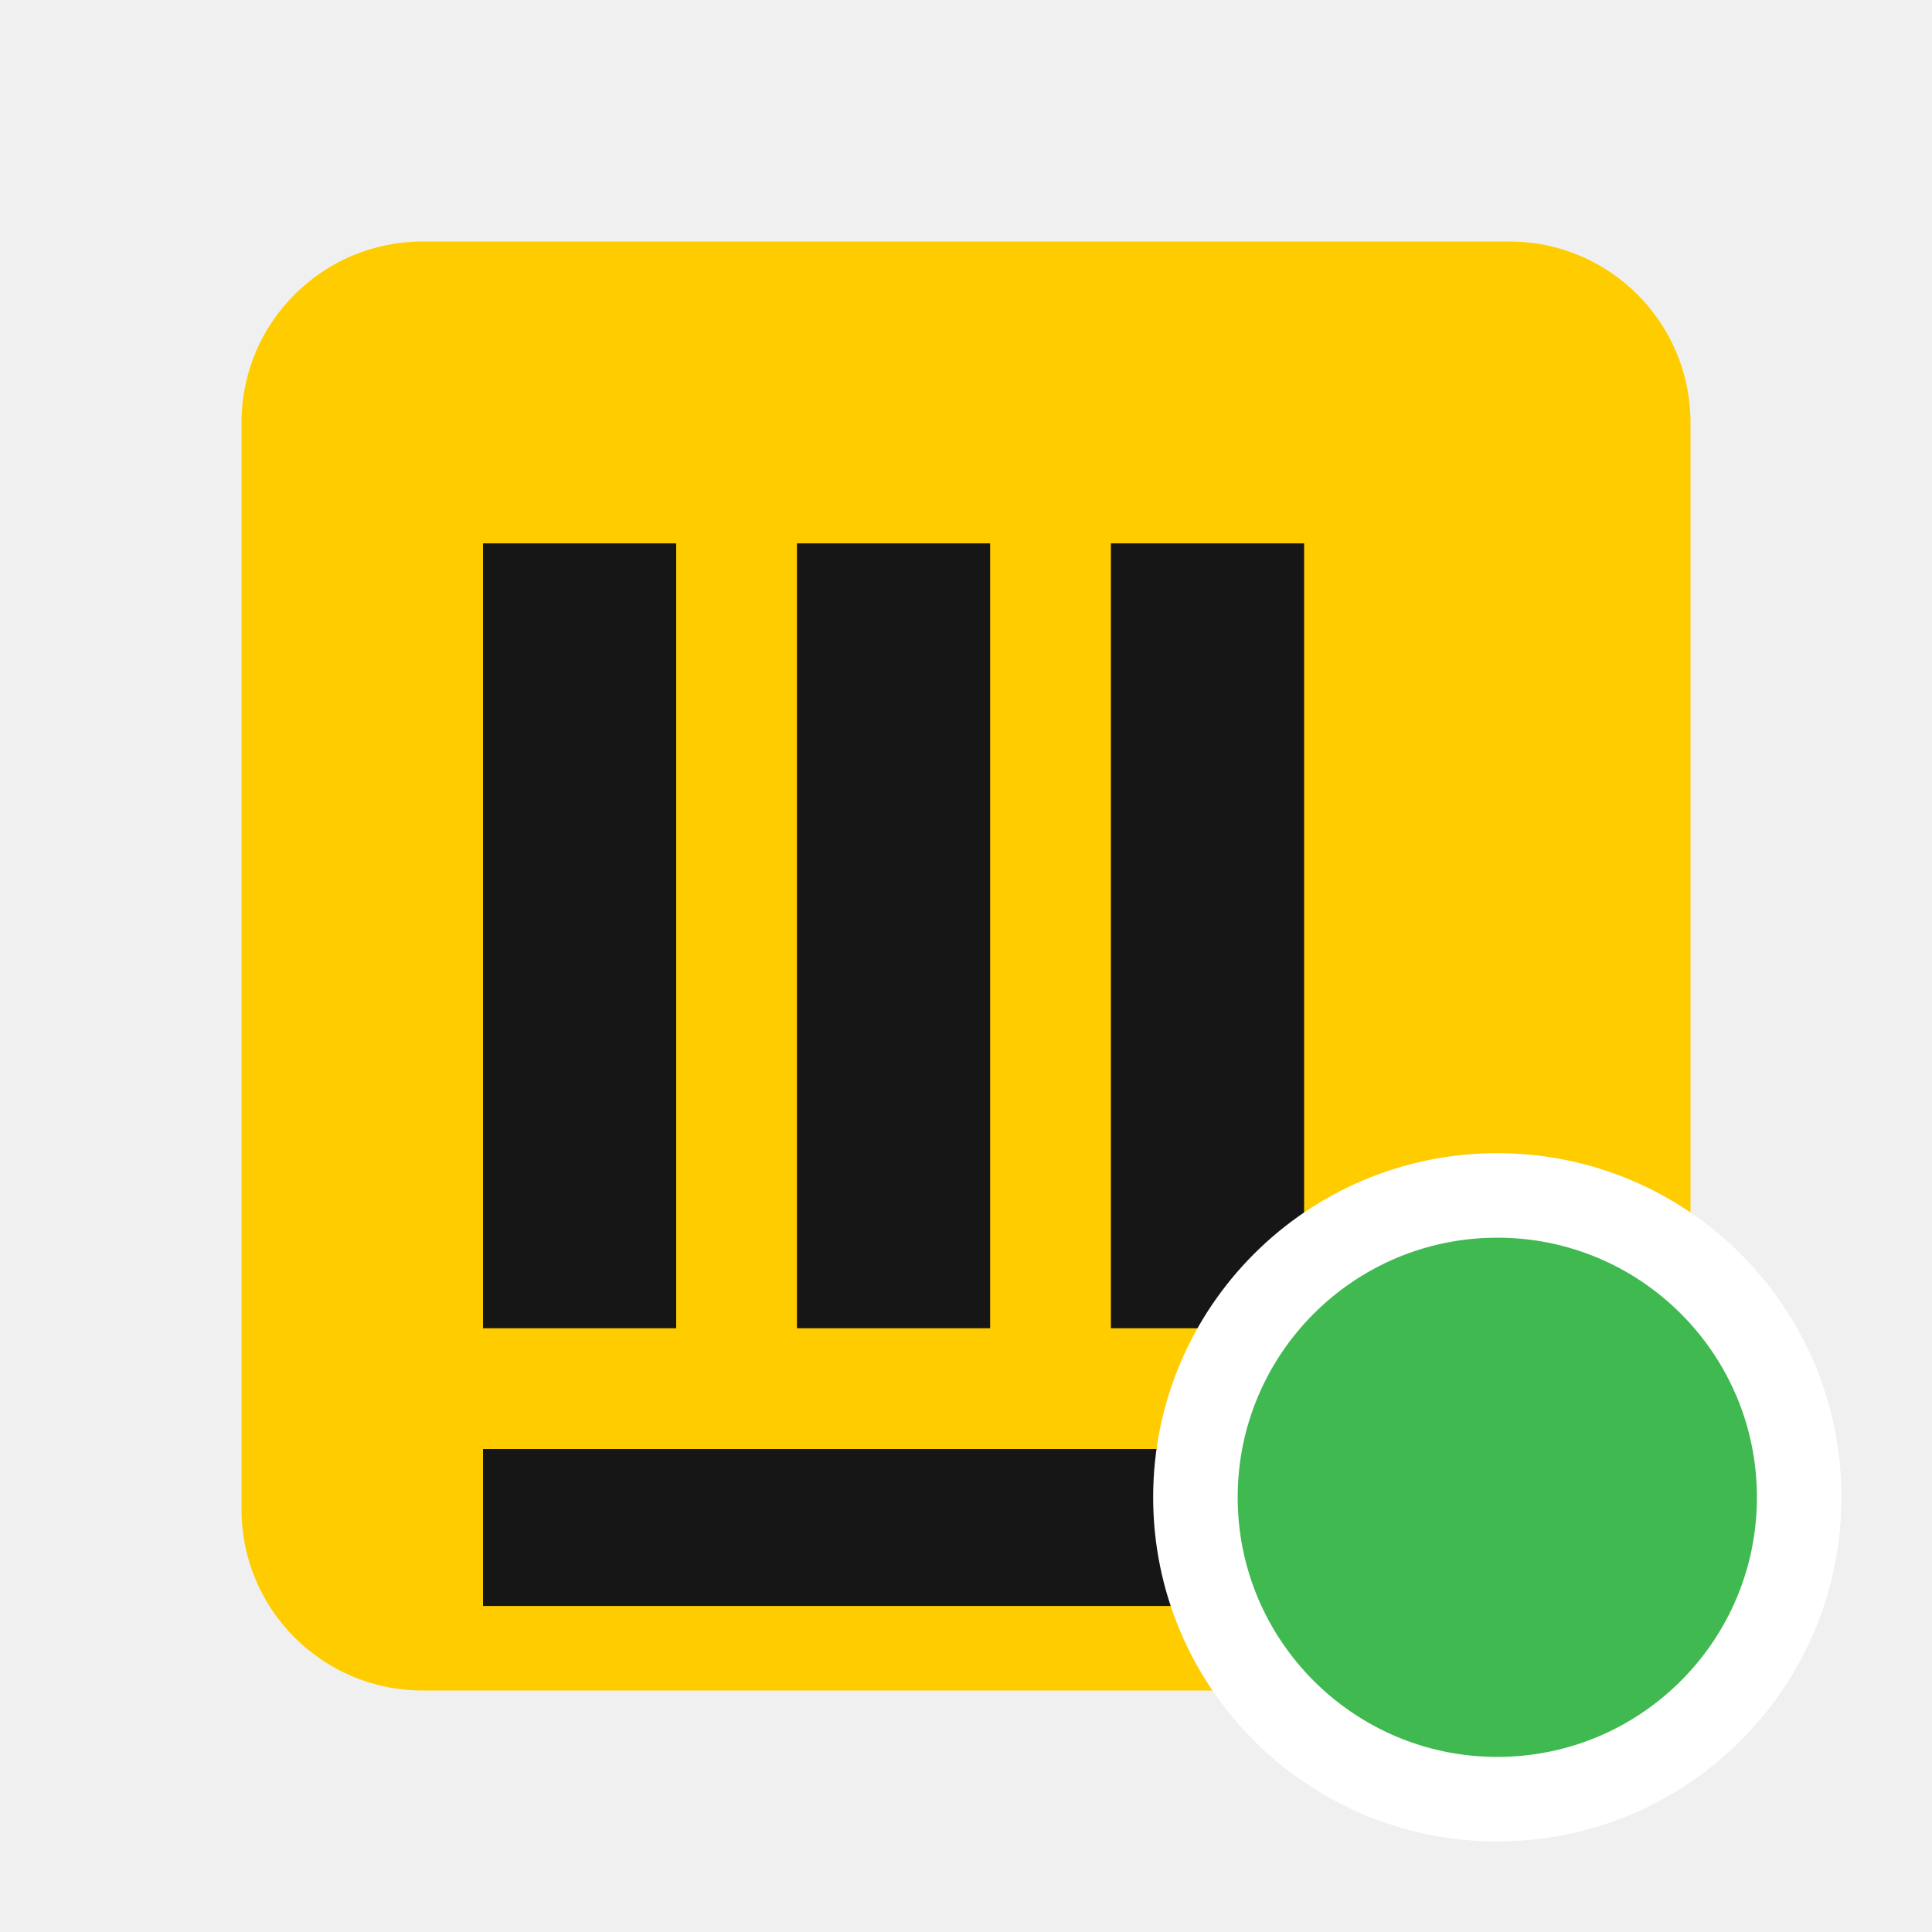
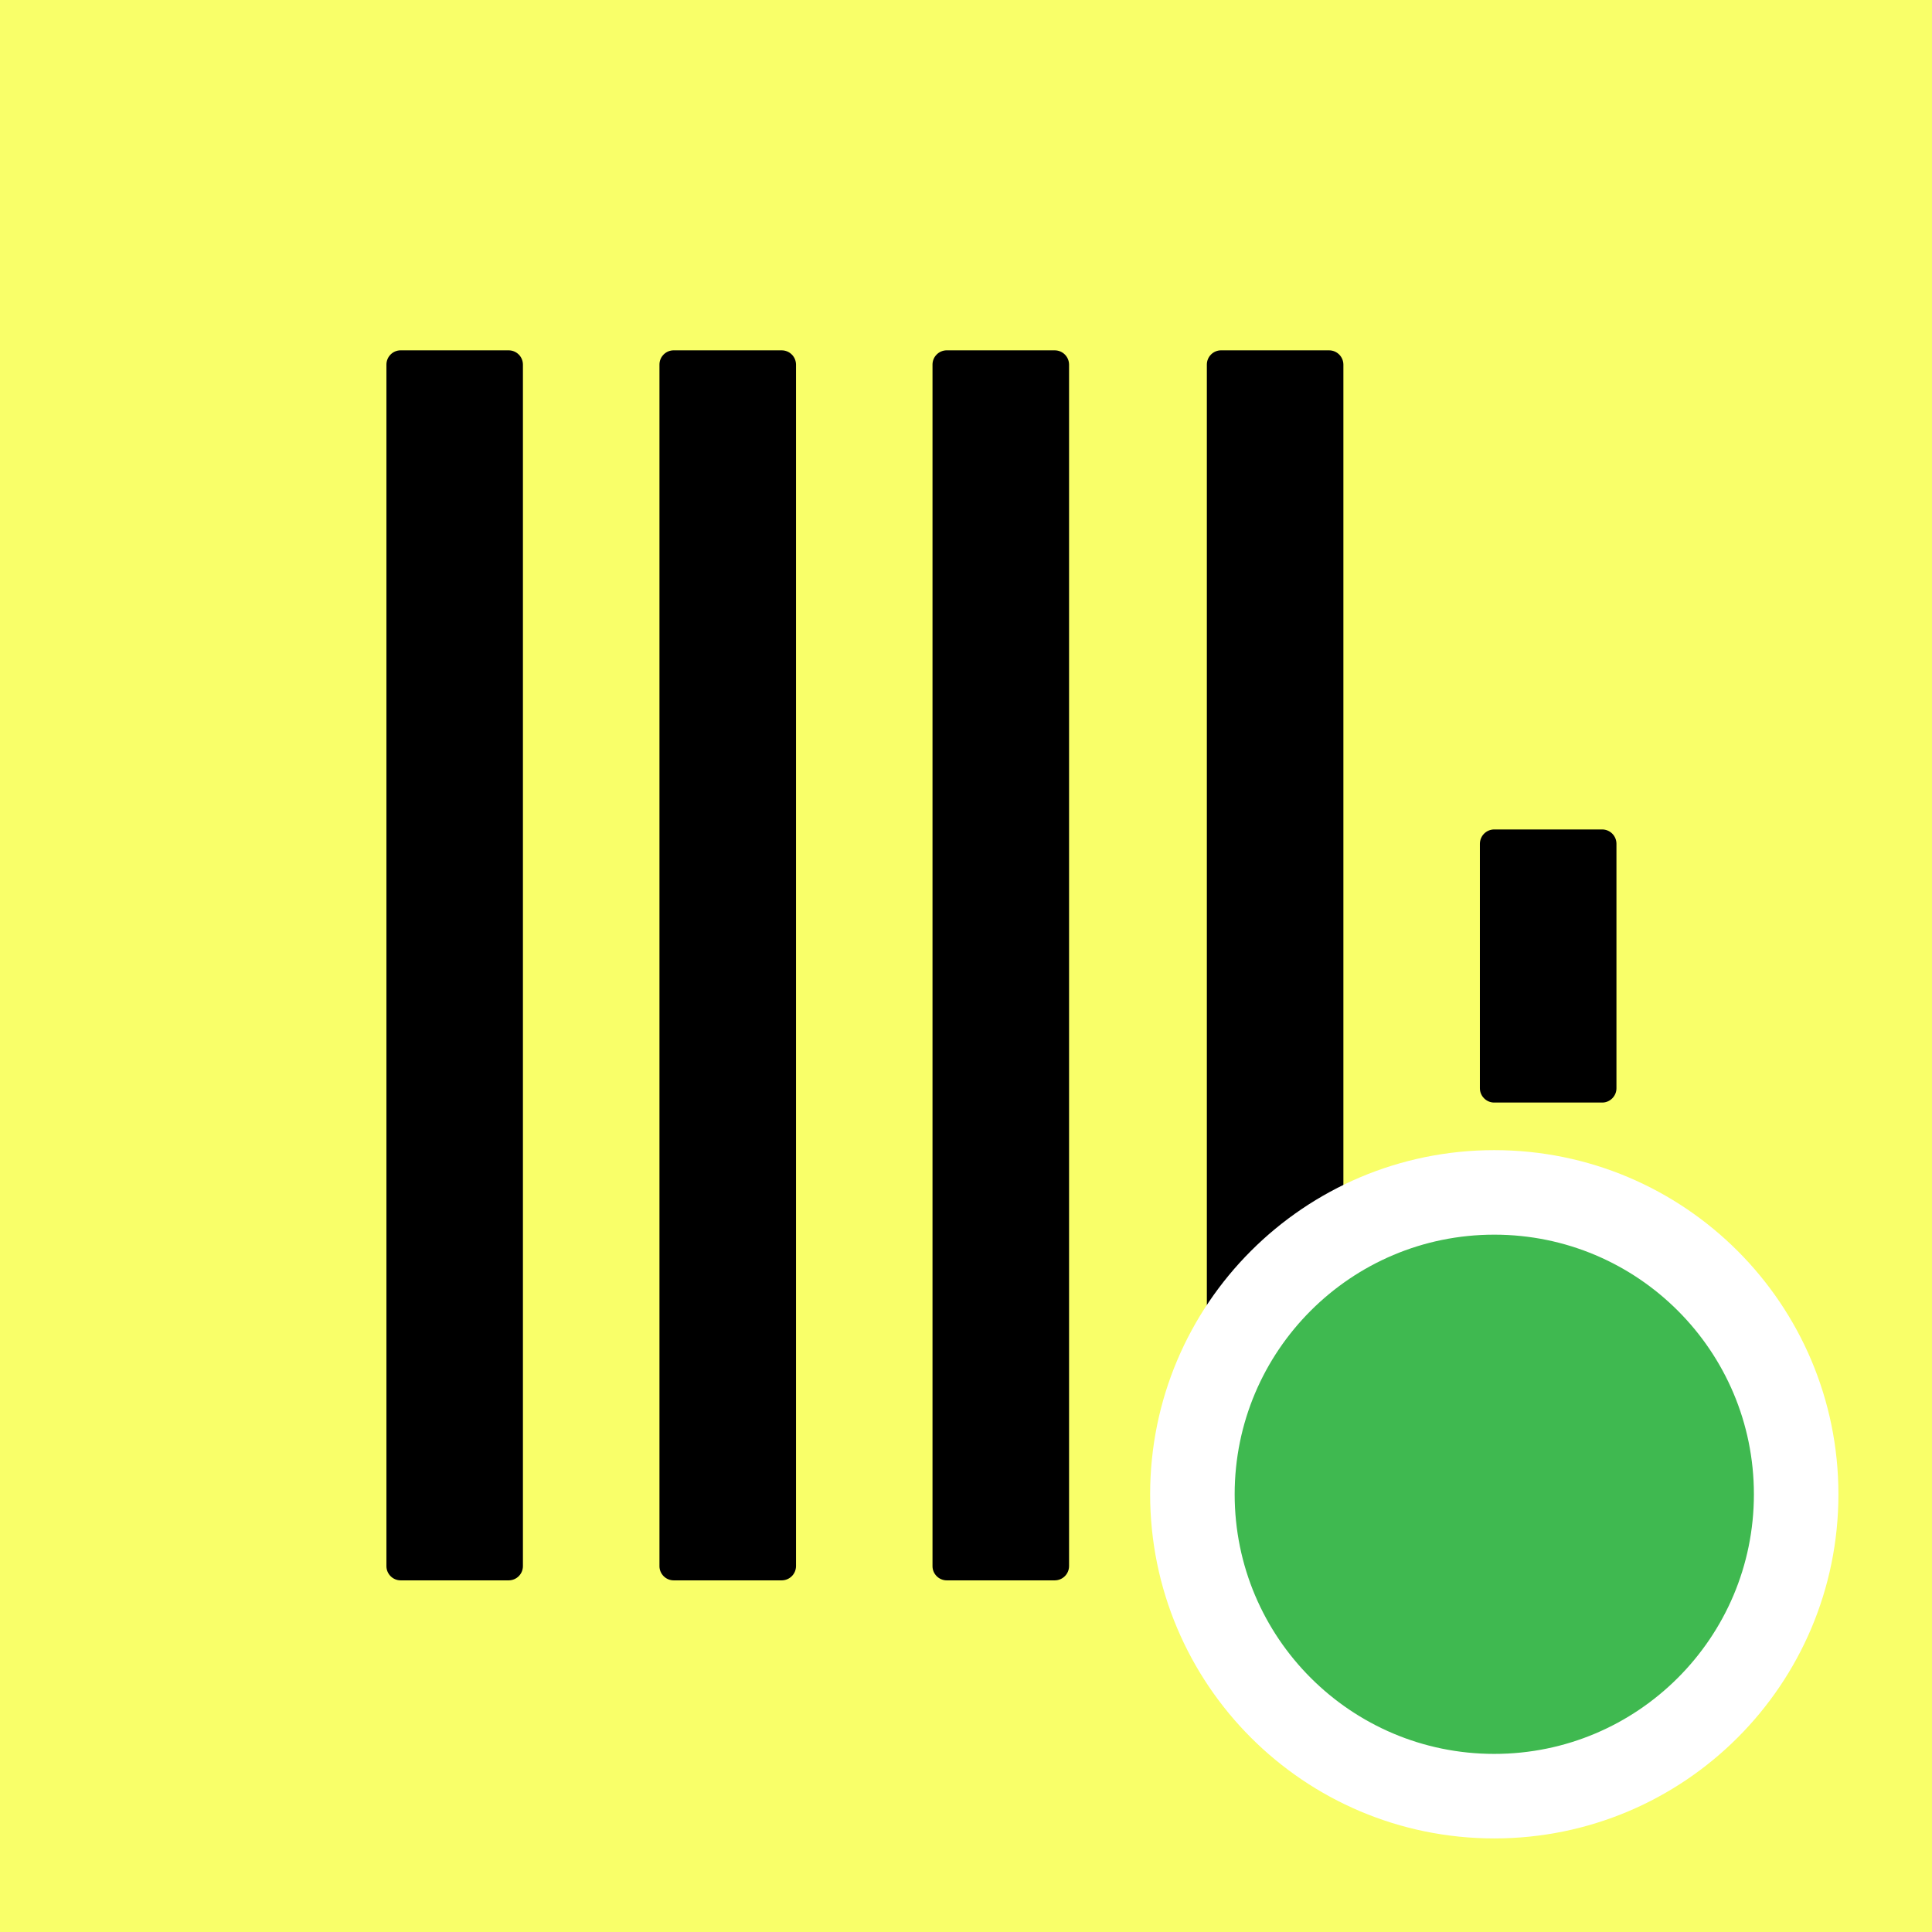
- <svg xmlns="http://www.w3.org/2000/svg" viewBox="0 0 16 16" width="16" height="16">
-   <rect x="2" y="2" width="12" height="12" rx="1.5" fill="#ffcc00" />
-   <g fill="#161616">
-     <rect x="4" y="4.5" width="1.6" height="6.5" />
-     <rect x="6.6" y="4.5" width="1.6" height="6.5" />
-     <rect x="9.2" y="4.5" width="1.6" height="6.5" />
-     <rect x="4" y="12" width="6.8" height="1.3" />
-   </g>
-   <circle cx="12.4" cy="12.4" r="2.5" fill="#3fb950" stroke="#fff" stroke-width="0.7" />
+ <svg xmlns="http://www.w3.org/2000/svg" viewBox="0 0 128 128">
+   <path d="M0 0h128v128H0z" fill="#f9ff69" />
+   <path d="M26.54 23.21a.945.945 0 0 0-.938.938v79.618c0 .511.425.937.937.937h7.168a.945.945 0 0 0 .938-.937V24.148a.945.945 0 0 0-.938-.937Zm18.089 0a.945.945 0 0 0-.938.938v79.618c0 .511.426.937.938.937h7.168a.949.949 0 0 0 .941-.937V24.148a.949.949 0 0 0-.941-.937Zm18.09 0a.945.945 0 0 0-.938.938v79.618c0 .511.426.937.938.937h7.168a.949.949 0 0 0 .941-.937V24.148a.949.949 0 0 0-.941-.937Zm18.18 0a.946.946 0 0 0-.942.938v79.618c0 .511.426.937.941.937h7.165a.949.949 0 0 0 .94-.937V24.148a.949.949 0 0 0-.94-.937Zm18.09 31.743a.952.952 0 0 0-.942.942v16.21c0 .512.43.942.941.942h7.168c.512 0 .938-.43.938-.942v-16.21a.949.949 0 0 0-.938-.942Zm0 0" />
+   <circle cx="99" cy="99" r="20" fill="#3fb950" stroke="#fff" stroke-width="5.6" />
</svg>
